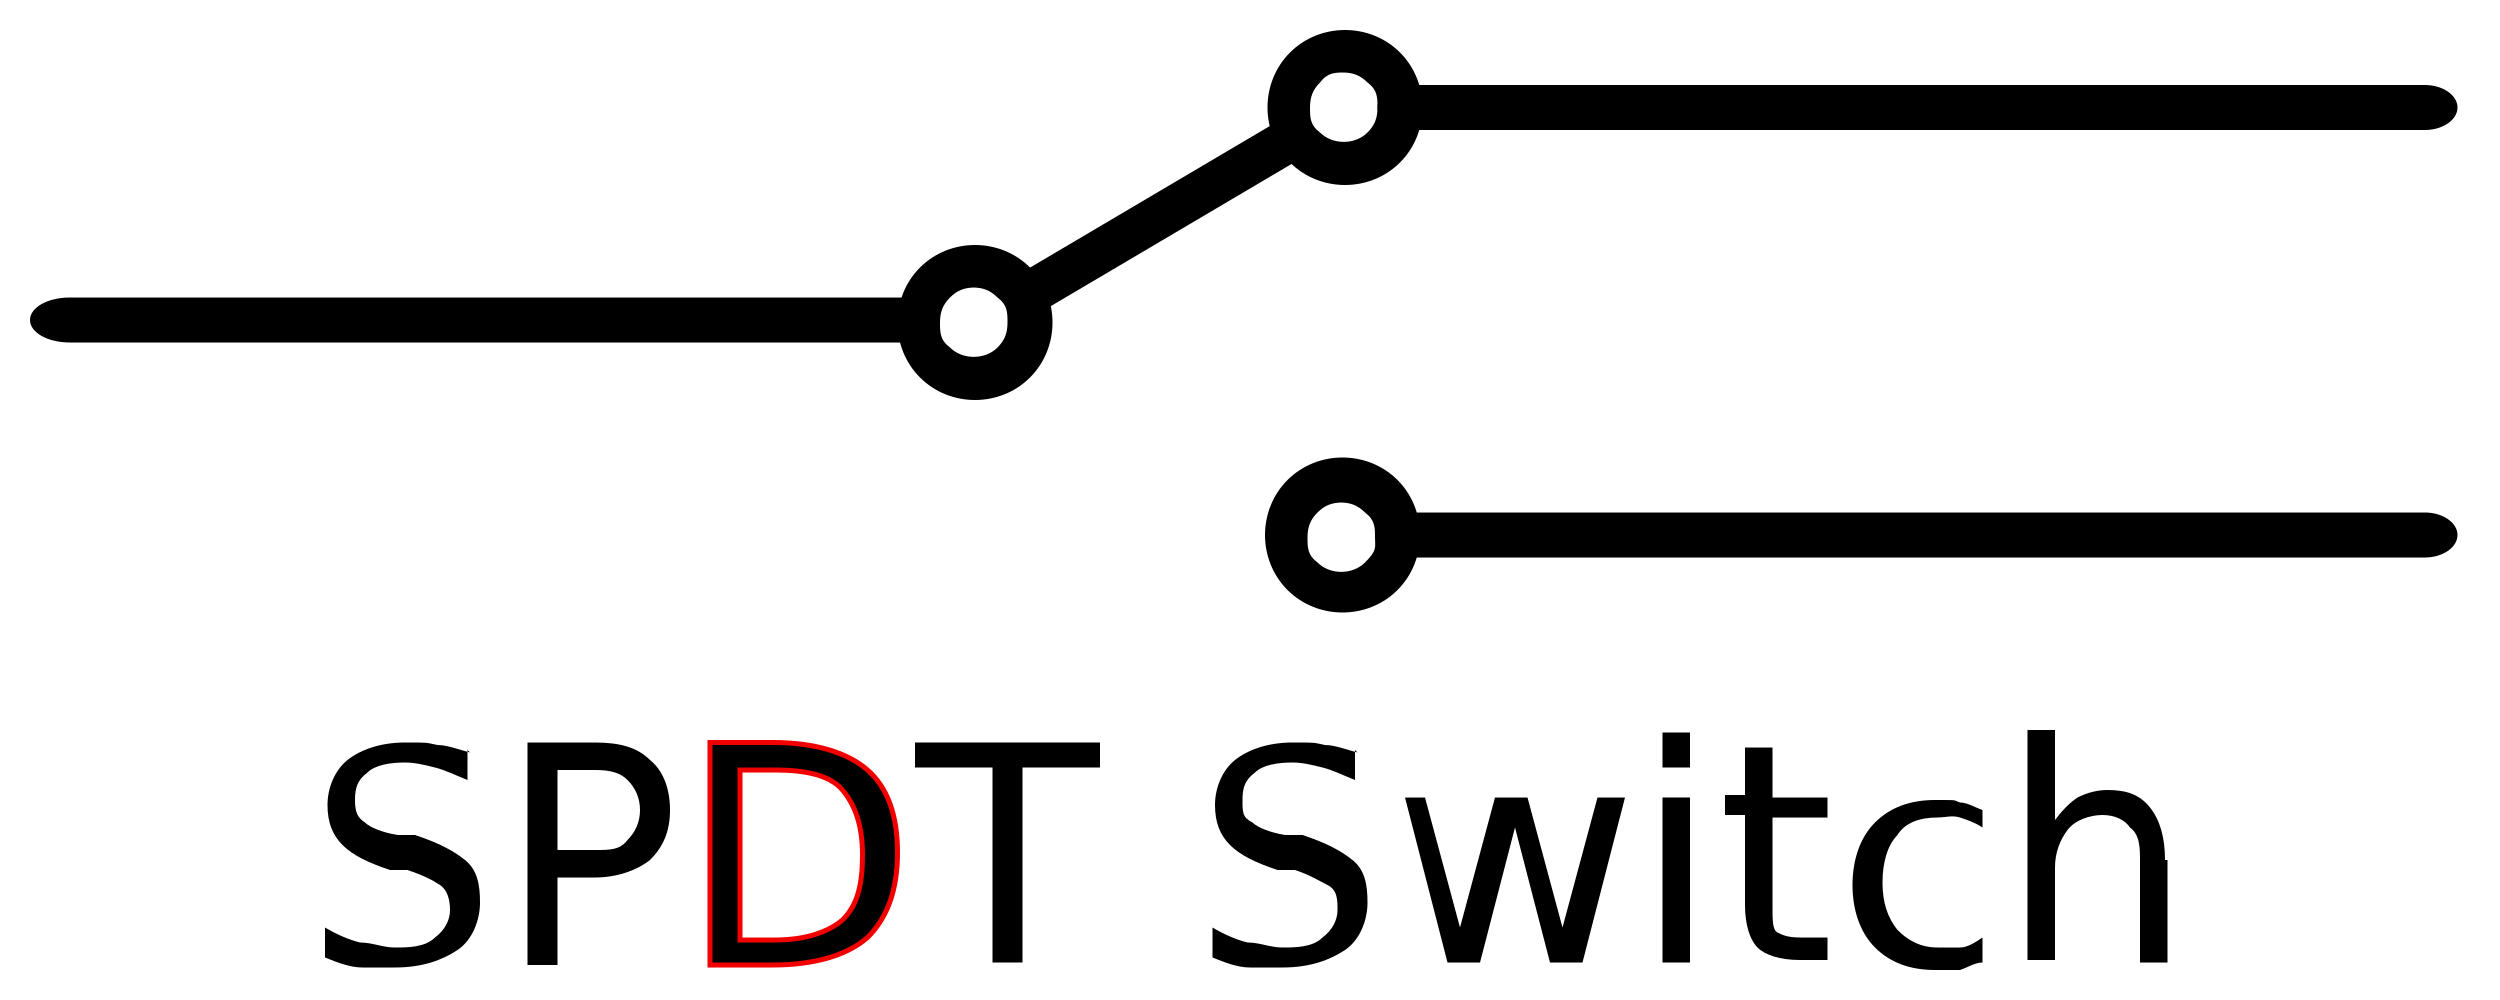
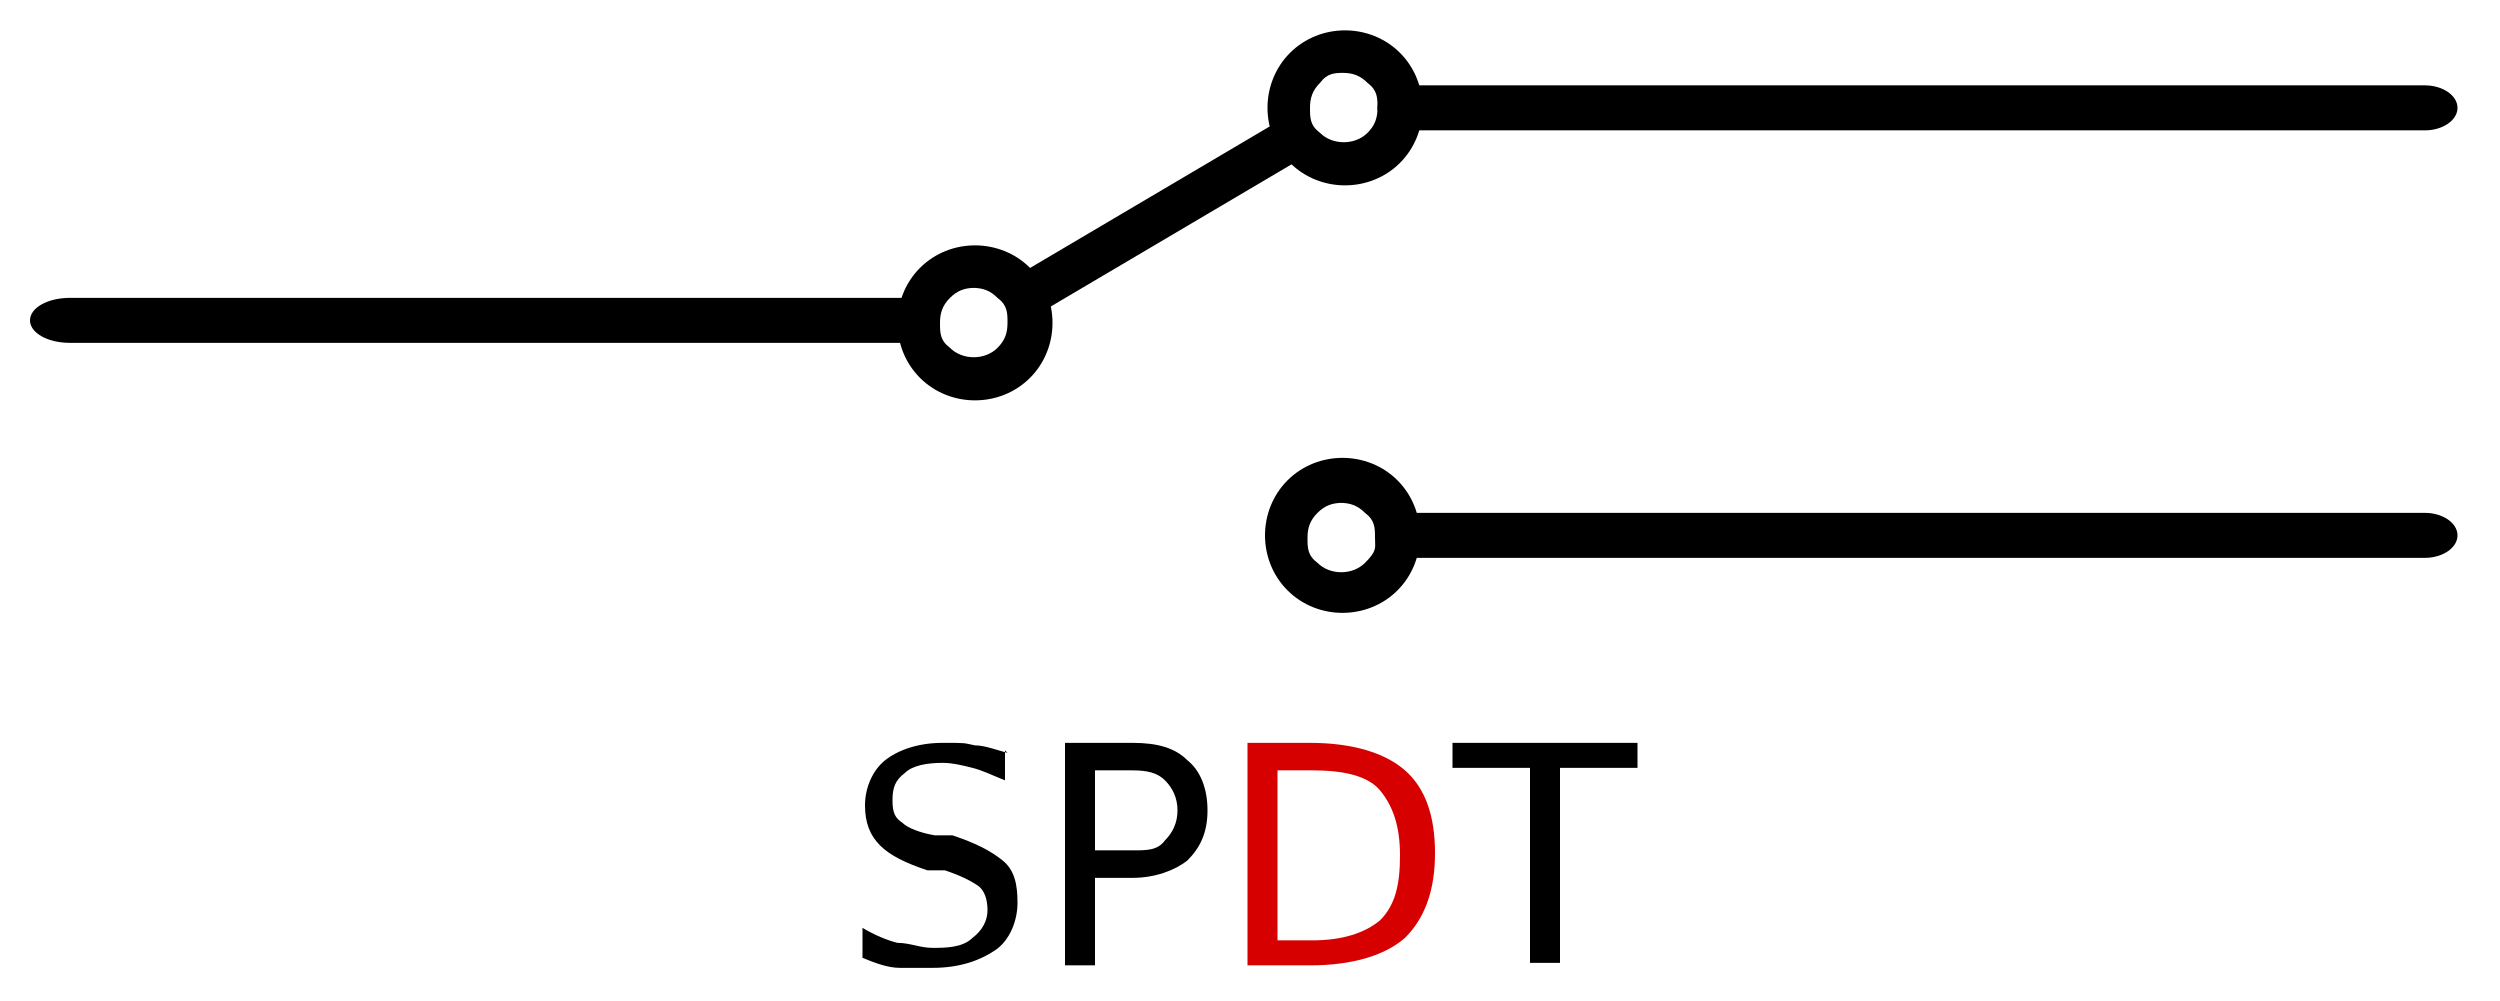
- <svg xmlns="http://www.w3.org/2000/svg" id="Layer_1" width="100" height="40" version="1.1" viewBox="0 0 100 40">
+ <svg xmlns="http://www.w3.org/2000/svg" id="Layer_1" width="1.389in" height=".556in" version="1.1" viewBox="0 0 100 40">
  <defs>
    <style>
      .st0 {
-         stroke: #f10000;
-         stroke-width: .2px;
+         fill: #d60000;
      }
    </style>
  </defs>
  <path id="DejaVuSans-20" d="M36.2,1.1" />
  <g>
-     <path id="DejaVuSans-53" d="M18.7,30v1.2c-.5-.2-.9-.4-1.3-.5s-.8-.2-1.2-.2c-.6,0-1.2.1-1.5.4-.4.3-.5.6-.5,1.1s.1.7.4.9c.2.2.7.4,1.3.5h.7c.9.3,1.5.6,2,1s.6,1,.6,1.7-.3,1.5-.9,1.9-1.4.7-2.5.7-.9,0-1.3,0c-.5,0-1-.2-1.5-.4v-1.2c.5.3,1,.5,1.4.6.5,0,.9.2,1.4.2s1.2,0,1.6-.4c.4-.3.6-.7.6-1.1s-.1-.8-.4-1-.7-.4-1.3-.6h-.7c-.9-.3-1.5-.6-1.9-1s-.6-.9-.6-1.6.3-1.4.8-1.8,1.3-.7,2.3-.7.8,0,1.3.1c.4,0,.9.2,1.3.3h0Z" />
-     <path id="DejaVuSans-50" d="M22.3,30.7v3.3h1.5c.6,0,1,0,1.3-.4.3-.3.5-.7.5-1.2s-.2-.9-.5-1.2c-.3-.3-.7-.4-1.3-.4h-1.5ZM21.1,29.7h2.7c1,0,1.7.2,2.2.7.5.4.8,1.1.8,2s-.3,1.5-.8,2c-.5.4-1.3.7-2.2.7h-1.5v3.5h-1.2v-8.8h0Z" />
-     <path id="DejaVuSans-44" class="st0" d="M29.6,30.7v6.9h1.4c1.2,0,2.1-.3,2.7-.8.6-.6.8-1.4.8-2.6s-.3-2-.8-2.6-1.5-.8-2.7-.8h-1.4ZM28.4,29.7h2.5c1.7,0,3,.4,3.8,1.1s1.2,1.8,1.2,3.3-.4,2.6-1.2,3.4c-.8.7-2.1,1.1-3.8,1.1h-2.5v-8.8h0Z" />
-     <path id="DejaVuSans-54" d="M36.5,29.7h7.5v1h-3.1v7.8h-1.2v-7.8h-3.1v-1h-.1Z" />
-     <path id="DejaVuSans-531" d="M54.2,30v1.2c-.5-.2-.9-.4-1.3-.5-.4-.1-.8-.2-1.2-.2-.6,0-1.2.1-1.5.4-.4.3-.5.6-.5,1.1s0,.7.4.9c.2.2.7.4,1.3.5h.7c.9.3,1.5.6,2,1s.6,1,.6,1.7-.3,1.5-.9,1.9c-.6.4-1.4.7-2.5.7s-.9,0-1.3,0c-.5,0-1-.2-1.5-.4v-1.2c.5.3,1,.5,1.4.6.5,0,.9.2,1.4.2s1.2,0,1.6-.4c.4-.3.6-.7.6-1.1s0-.8-.4-1-.7-.4-1.3-.6h-.7c-.9-.3-1.5-.6-1.9-1s-.6-.9-.6-1.6.3-1.4.8-1.8,1.3-.7,2.3-.7.8,0,1.3.1c.4,0,.9.2,1.3.3h0Z" />
-     <path id="DejaVuSans-77" d="M55.9,31.9h1.1l1.4,5.2,1.4-5.2h1.3l1.4,5.2,1.4-5.2h1.1l-1.7,6.6h-1.3l-1.4-5.4-1.4,5.4h-1.3l-1.7-6.6h-.3Z" />
-     <path id="DejaVuSans-69" d="M66.5,31.9h1.1v6.6h-1.1v-6.6ZM66.5,29.3h1.1v1.4h-1.1v-1.4Z" />
-     <path id="DejaVuSans-74" d="M70.9,30v1.9h2.2v.8h-2.2v3.6c0,.5,0,.9.2,1s.4.2.9.2h1.1v.9h-1.1c-.8,0-1.4-.2-1.7-.5-.3-.3-.5-.9-.5-1.7v-3.6h-.8v-.8h.8v-1.9h1.1Z" />
-     <path id="DejaVuSans-63" d="M79.3,32.1v1c-.3-.2-.6-.3-.9-.4s-.6,0-.9,0c-.7,0-1.3.2-1.6.7-.4.4-.6,1.1-.6,1.9s.2,1.4.6,1.9c.4.4.9.7,1.6.7s.6,0,.9,0,.6-.2.9-.4v1c-.3,0-.6.2-.9.3-.3,0-.7,0-1,0-1,0-1.8-.3-2.4-.9-.6-.6-.9-1.5-.9-2.5s.3-1.9.9-2.5,1.4-.9,2.4-.9.7,0,1,.1c.3,0,.6.2.9.3v-.2Z" />
-     <path id="DejaVuSans-68" d="M86.7,34.5v4h-1.1v-4c0-.6,0-1.1-.4-1.4-.2-.3-.6-.5-1.1-.5s-1.1.2-1.4.6c-.3.4-.5.9-.5,1.5v3.7h-1.1v-9.2h1.1v3.6c.3-.4.6-.7.9-.9.4-.2.8-.3,1.2-.3.8,0,1.3.2,1.7.7.4.5.6,1.2.6,2.1h.1Z" />
+     <path id="DejaVuSans-53" d="M40.2,30v1.2c-.5-.2-.9-.4-1.3-.5s-.8-.2-1.2-.2c-.6,0-1.2.1-1.5.4-.4.3-.5.6-.5,1.1s.1.7.4.9c.2.2.7.4,1.3.5h.7c.9.3,1.5.6,2,1s.6,1,.6,1.7-.3,1.5-.9,1.9-1.4.7-2.5.7h-1.3c-.5,0-1-.2-1.5-.4v-1.2c.5.3,1,.5,1.4.6.5,0,.9.2,1.4.2s1.2,0,1.6-.4c.4-.3.6-.7.6-1.1s-.1-.8-.4-1-.7-.4-1.3-.6h-.7c-.9-.3-1.5-.6-1.9-1s-.6-.9-.6-1.6.3-1.4.8-1.8,1.3-.7,2.3-.7.8,0,1.3.1c.4,0,.9.2,1.3.3h0l-.1-.1Z" />
+     <path id="DejaVuSans-50" d="M43.8,30.7v3.3h1.5c.6,0,1,0,1.3-.4.3-.3.5-.7.5-1.2s-.2-.9-.5-1.2c-.3-.3-.7-.4-1.3-.4h-1.5v-.1ZM42.6,29.7h2.7c1,0,1.7.2,2.2.7.5.4.8,1.1.8,2s-.3,1.5-.8,2c-.5.4-1.3.7-2.2.7h-1.5v3.5h-1.2v-8.8h0v-.1Z" />
+     <path id="DejaVuSans-44" class="st0" d="M51.1,30.7v6.9h1.4c1.2,0,2.1-.3,2.7-.8.6-.6.8-1.4.8-2.6s-.3-2-.8-2.6-1.5-.8-2.7-.8h-1.4v-.1ZM49.9,29.7h2.5c1.7,0,3,.4,3.8,1.1s1.2,1.8,1.2,3.3-.4,2.6-1.2,3.4c-.8.7-2.1,1.1-3.8,1.1h-2.5v-8.8h0v-.1Z" />
+     <path id="DejaVuSans-54" d="M58,29.7h7.5v1h-3.1v7.8h-1.2v-7.8h-3.1v-1h-.1Z" />
  </g>
  <g>
-     <path d="M41.1,12.6c-.3,0-.6-.1-.7-.4-.3-.4,0-.9.3-1.2l10.5-6.2c.4-.3.9,0,1.2.3s0,.9-.3,1.2l-10.5,6.2c0,0-.3,0-.5,0Z" />
+     <path d="M41.1,12.6c-.3,0-.6-.1-.7-.4-.3-.4,0-.9.3-1.2l10.5-6.2c.4-.3.9,0,1.2.3s0,.9-.3,1.2l-10.5,6.2h-.5v.1Z" />
    <path d="M36,13.7H2.8c-.9,0-1.6-.4-1.6-.9s.7-.9,1.6-.9h33.2c.9,0,1.6.4,1.6.9s-.7.9-1.6.9Z" />
-     <path d="M39,16c-.8,0-1.6-.3-2.2-.9-.6-.6-.9-1.4-.9-2.2s.3-1.6.9-2.2c1.2-1.2,3.2-1.2,4.4,0,.6.6.9,1.4.9,2.2s-.3,1.6-.9,2.2-1.4.9-2.2.9ZM39,11.5c-.4,0-.7.1-1,.4-.3.3-.4.6-.4,1s0,.7.4,1c.5.5,1.4.5,1.9,0,.3-.3.4-.6.4-1s0-.7-.4-1c-.3-.3-.6-.4-1-.4h0Z" />
+     <path d="M39,16c-.8,0-1.6-.3-2.2-.9-.6-.6-.9-1.4-.9-2.2s.3-1.6.9-2.2c1.2-1.2,3.2-1.2,4.4,0,.6.6.9,1.4.9,2.2s-.3,1.6-.9,2.2-1.4.9-2.2.9ZM39,11.5c-.4,0-.7.1-1,.4-.3.3-.4.6-.4,1s0,.7.4,1c.5.5,1.4.5,1.9,0,.3-.3.4-.6.4-1s0-.7-.4-1c-.3-.3-.6-.4-1-.4h.1Z" />
    <g>
-       <path d="M53.7,24.5c-.8,0-1.6-.3-2.2-.9-.6-.6-.9-1.4-.9-2.2s.3-1.6.9-2.2c.6-.6,1.4-.9,2.2-.9s1.6.3,2.2.9c.6.6.9,1.4.9,2.2s-.3,1.6-.9,2.2-1.4.9-2.2.9ZM53.7,20.1c-.4,0-.7.1-1,.4s-.4.6-.4,1,0,.7.4,1c.5.5,1.4.5,1.9,0s.4-.6.4-1,0-.7-.4-1c-.3-.3-.6-.4-1-.4h0Z" />
+       <path d="M53.7,24.5c-.8,0-1.6-.3-2.2-.9-.6-.6-.9-1.4-.9-2.2s.3-1.6.9-2.2c.6-.6,1.4-.9,2.2-.9s1.6.3,2.2.9c.6.6.9,1.4.9,2.2s-.3,1.6-.9,2.2-1.4.9-2.2.9ZM53.7,20.1c-.4,0-.7.1-1,.4s-.4.6-.4,1,0,.7.4,1c.5.5,1.4.5,1.9,0s.4-.6.4-1,0-.7-.4-1c-.3-.3-.6-.4-1-.4h.1Z" />
      <path d="M97,22.3h-40.6c-.7,0-1.3-.4-1.3-.9s.6-.9,1.3-.9h40.6c.7,0,1.3.4,1.3.9s-.6.9-1.3.9Z" />
    </g>
    <g>
      <path d="M97,5.2h-40.6c-.7,0-1.3-.4-1.3-.9s.6-.9,1.3-.9h40.6c.7,0,1.3.4,1.3.9s-.6.9-1.3.9Z" />
-       <path d="M53.8,7.4c-.8,0-1.6-.3-2.2-.9-.6-.6-.9-1.4-.9-2.2s.3-1.6.9-2.2c1.2-1.2,3.2-1.2,4.4,0,.6.6.9,1.4.9,2.2s-.3,1.6-.9,2.2c-.6.6-1.4.9-2.2.9ZM53.8,2.9c-.4,0-.7,0-1,.4-.3.3-.4.6-.4,1s0,.7.4,1c.5.5,1.4.5,1.9,0,.3-.3.4-.6.4-1s0-.7-.4-1c-.3-.3-.6-.4-1-.4h0Z" />
+       <path d="M53.8,7.4c-.8,0-1.6-.3-2.2-.9-.6-.6-.9-1.4-.9-2.2s.3-1.6.9-2.2c1.2-1.2,3.2-1.2,4.4,0,.6.6.9,1.4.9,2.2s-.3,1.6-.9,2.2c-.6.6-1.4.9-2.2.9ZM53.8,2.9c-.4,0-.7,0-1,.4-.3.3-.4.6-.4,1s0,.7.4,1c.5.5,1.4.5,1.9,0,.3-.3.4-.6.4-1s0-.7-.4-1c-.3-.3-.6-.4-1-.4h.1Z" />
    </g>
  </g>
</svg>
